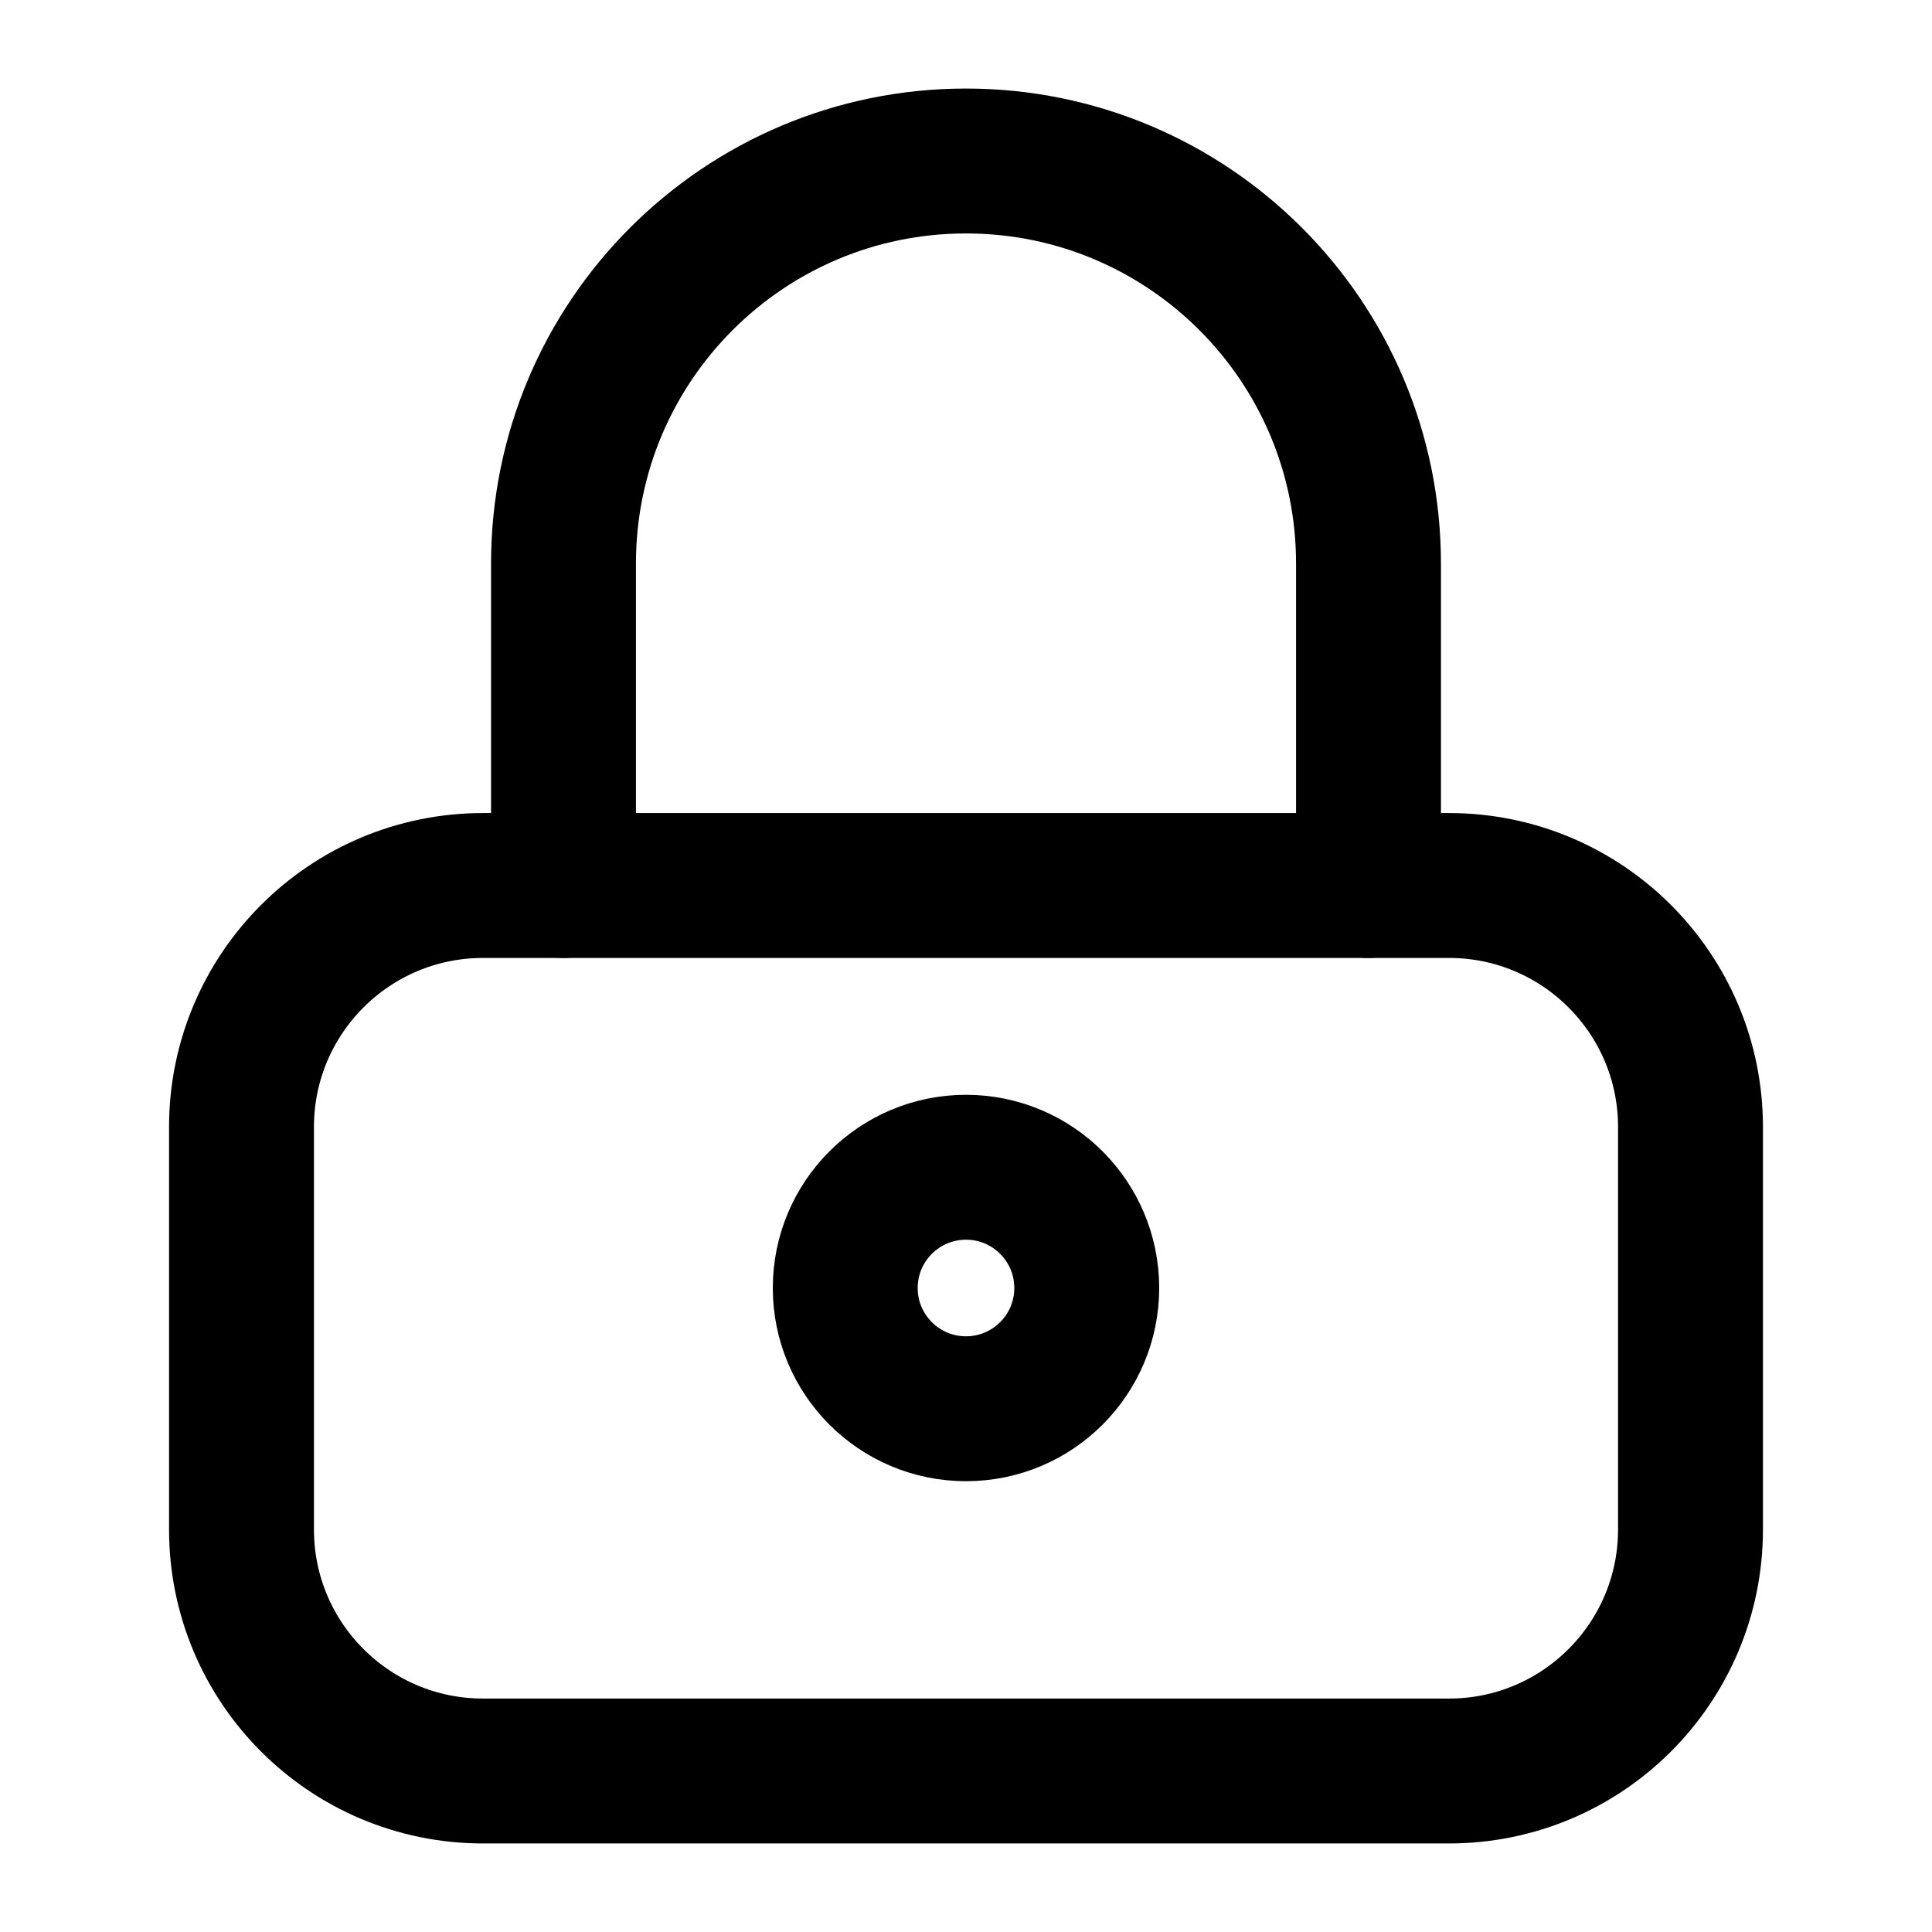
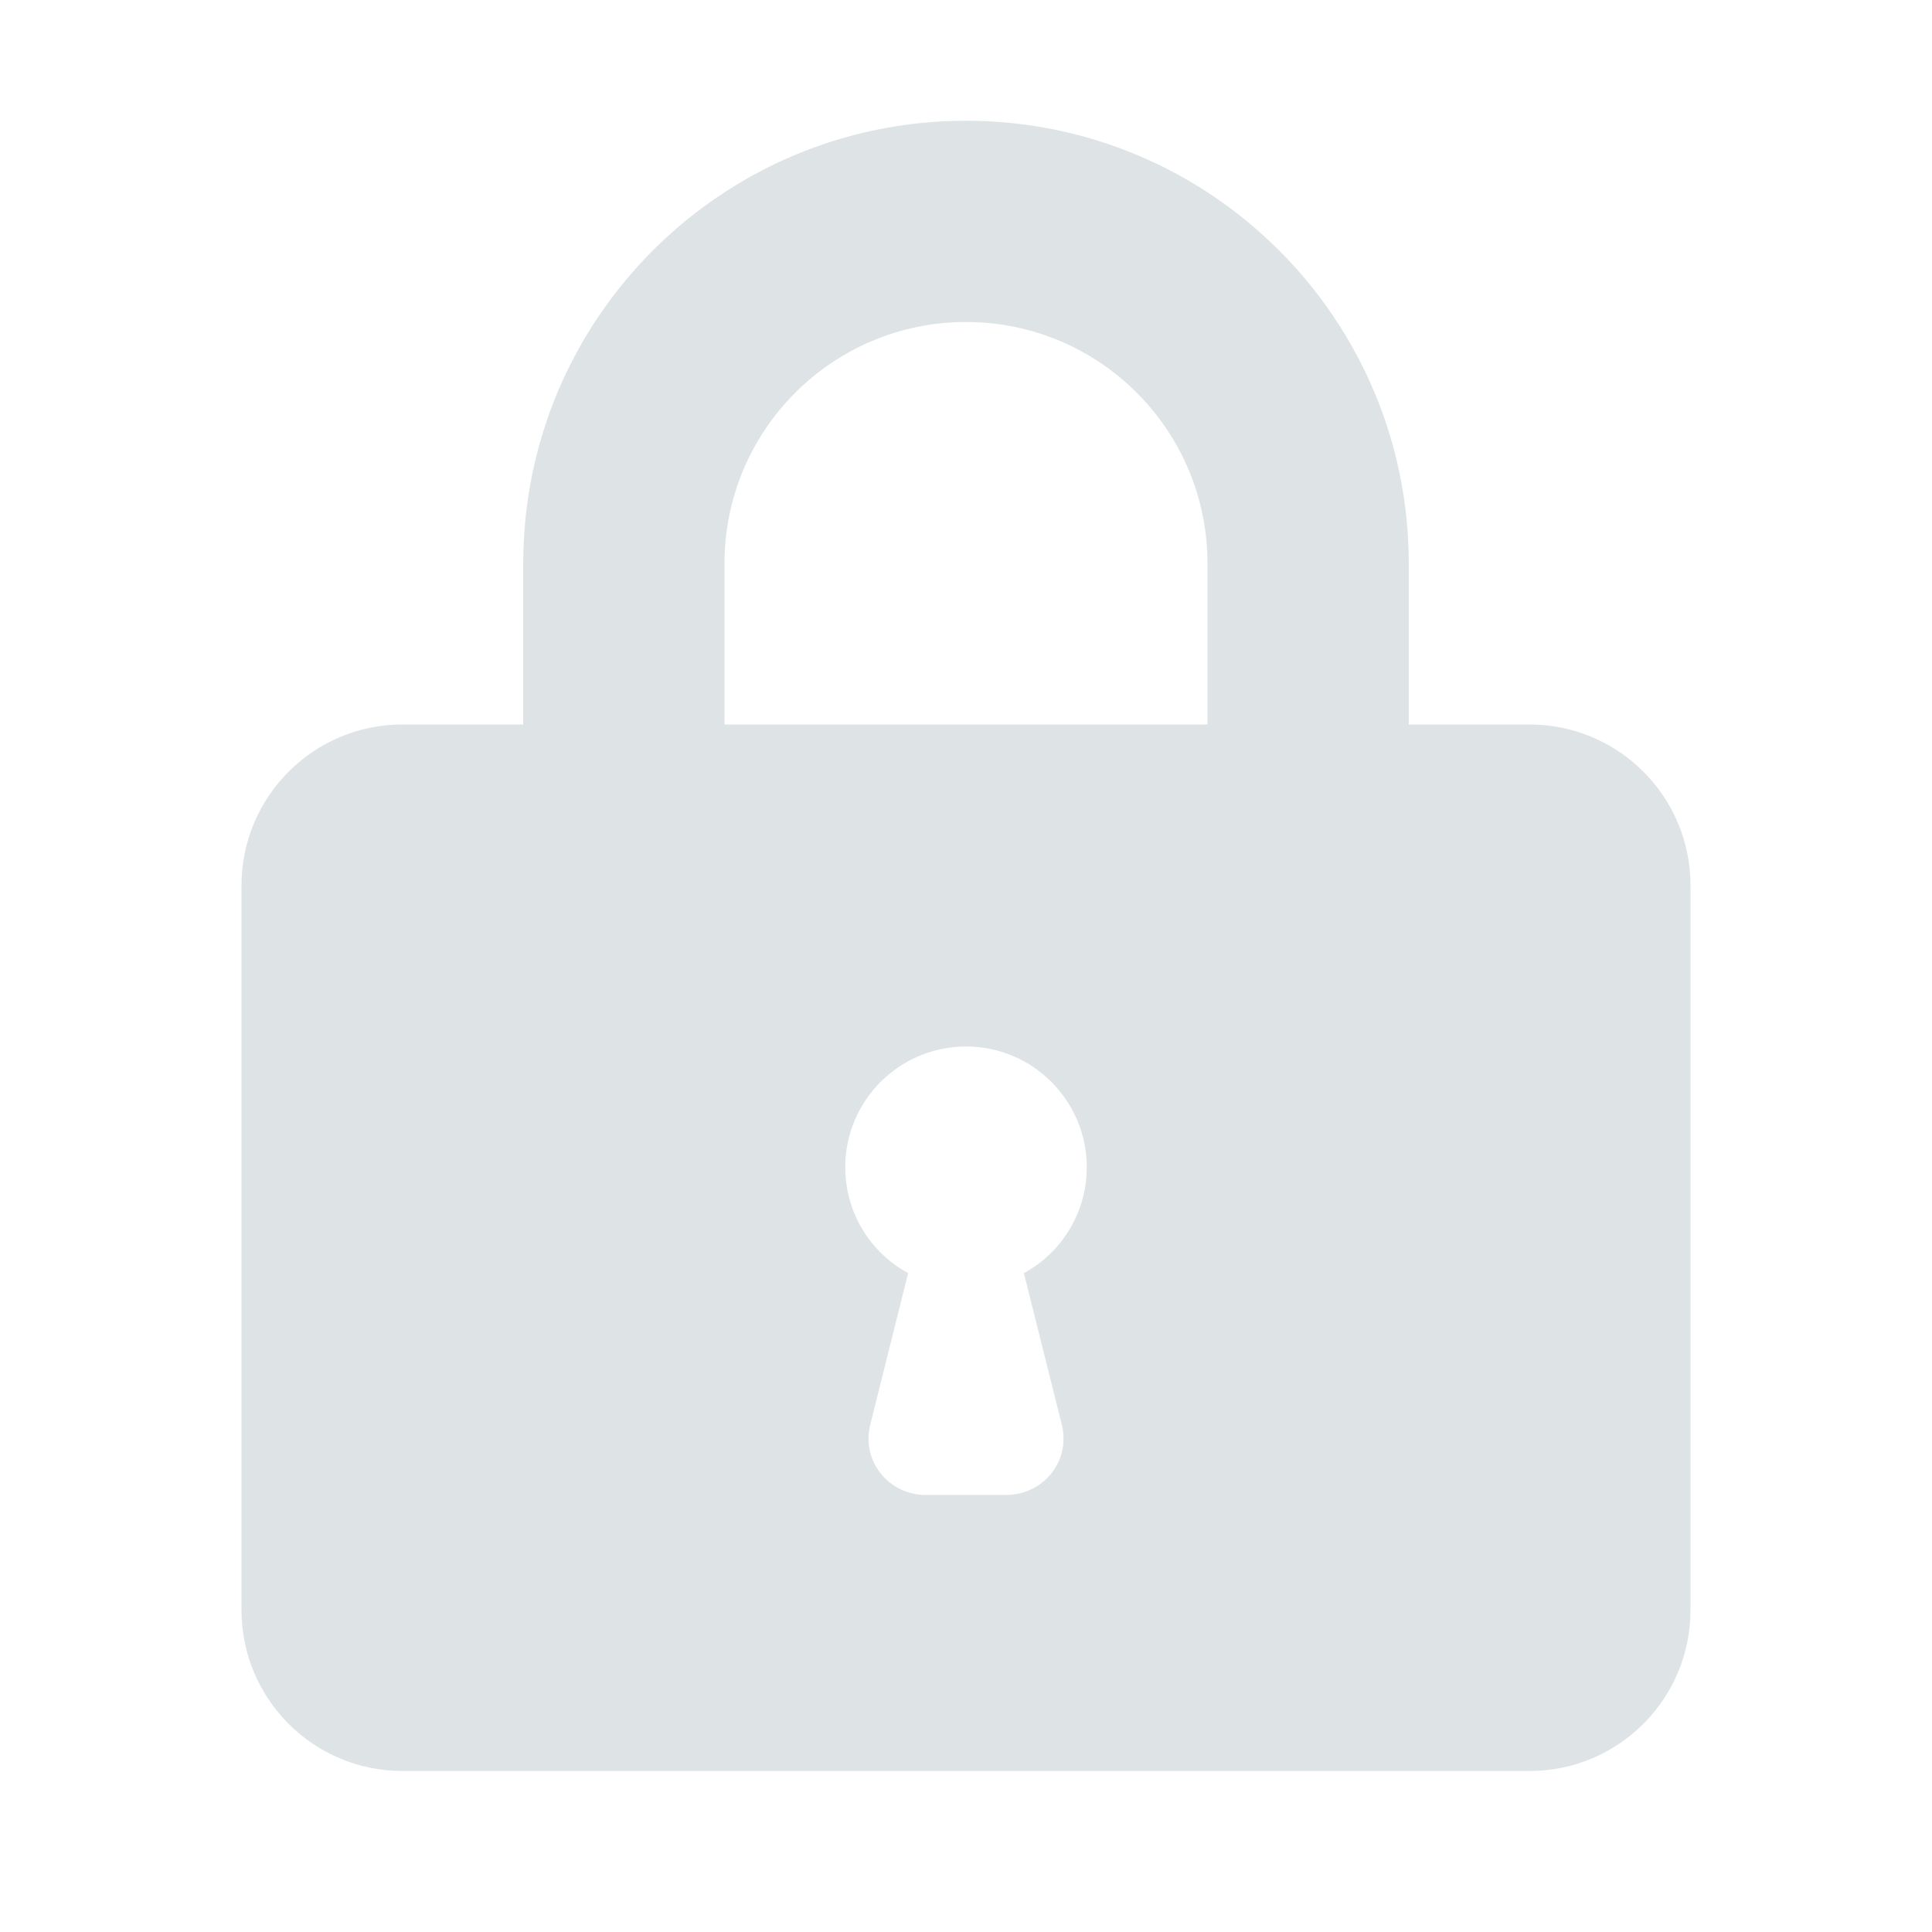
- <svg xmlns="http://www.w3.org/2000/svg" width="96" height="96" viewBox="0 0 24 24" fill="none" stroke="currentColor" stroke-width="1.8" stroke-linecap="round" stroke-linejoin="round">
-   <rect x="3" y="11" width="18" height="11" rx="3" ry="3" />
-   <path d="M7 11V7a5 5 0 0 1 10 0v4" />
-   <circle cx="12" cy="16" r="1.5" />
+ <svg xmlns="http://www.w3.org/2000/svg" width="96" height="96" viewBox="0 0 24 24" fill="#dee3e5">
+   <path fill-rule="evenodd" clip-rule="evenodd" d="M12 1.5C8.962 1.5 6.5 3.962 6.5 7V9H5C3.895 9 3 9.895 3 11V20C3 21.105 3.895 22 5 22H19C20.105 22 21 21.105 21 20V11C21 9.895 20.105 9 19 9H17.5V7C17.5 3.962 15.038 1.5 12 1.5ZM9 7C9 5.343 10.343 4 12 4C13.657 4 15 5.343 15 7V9H9V7ZM12 13C11.172 13 10.5 13.672 10.5 14.5C10.5 15.069 10.817 15.564 11.281 15.815L10.811 17.696C10.697 18.149 11.038 18.571 11.503 18.571H12.497C12.962 18.571 13.303 18.149 13.19 17.696L12.719 15.815C13.183 15.564 13.5 15.069 13.5 14.5C13.5 13.672 12.828 13 12 13Z" />
</svg>
